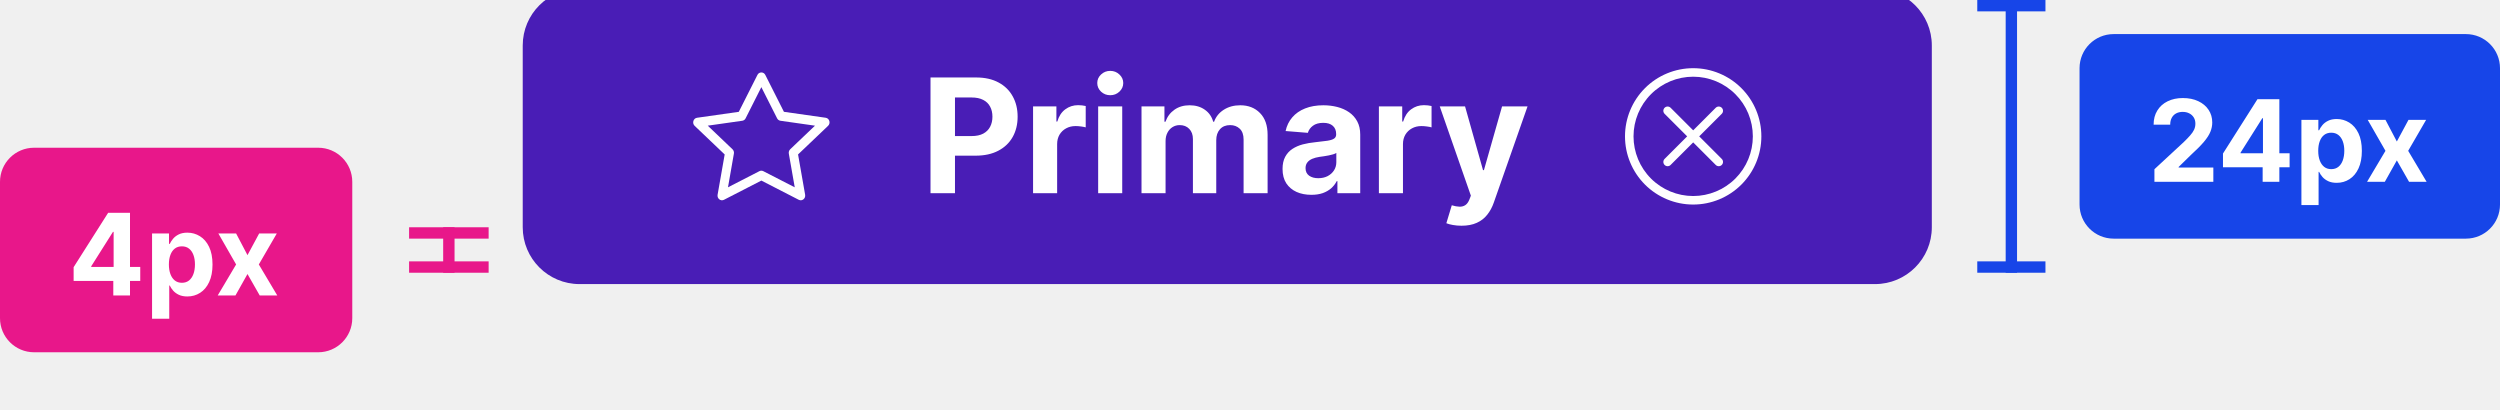
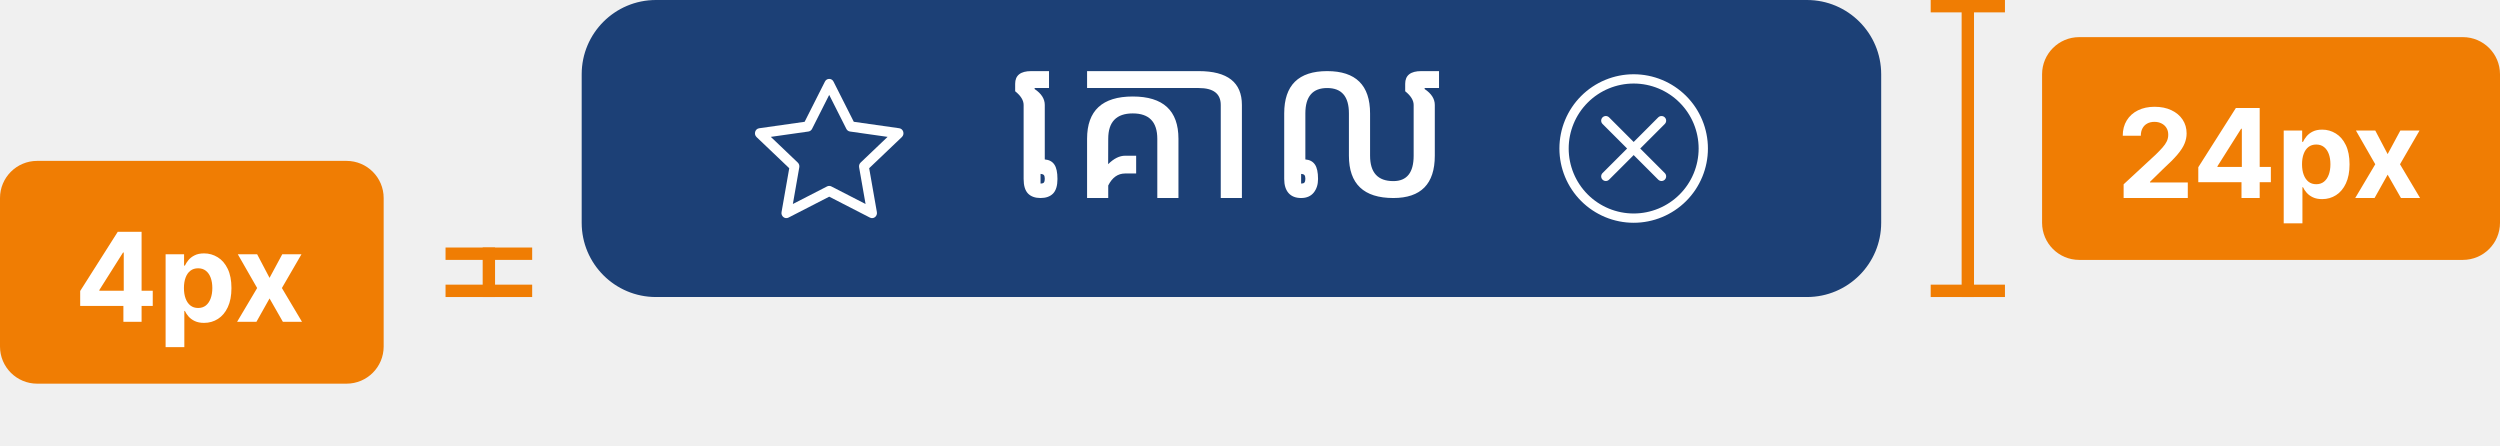
- <svg xmlns="http://www.w3.org/2000/svg" width="220" height="36" viewBox="0 0 220 36" fill="none">
-   <path d="M47 4C47 1.791 48.791 0 51 0H165C167.209 0 169 1.791 169 4V20C169 22.209 167.209 24 165 24H51C48.791 24 47 22.209 47 20V4Z" fill="#491DB6" />
+ <svg xmlns="http://www.w3.org/2000/svg" width="202" height="36" viewBox="0 0 202 36" fill="none">
+   <rect x="47.5" y="0.5" width="104" height="23" rx="5.5" fill="#1C4076" />
  <path d="M63.148 17.138C63.09 17.471 63.419 17.731 63.708 17.583L67.001 15.891L70.292 17.583C70.582 17.731 70.91 17.471 70.852 17.139L70.229 13.591L72.871 11.074C73.118 10.839 72.991 10.408 72.659 10.362L68.986 9.84L67.348 6.595C67.317 6.529 67.267 6.473 67.206 6.434C67.144 6.395 67.073 6.375 67 6.375C66.927 6.375 66.856 6.395 66.794 6.434C66.733 6.473 66.684 6.529 66.653 6.595L65.014 9.841L61.341 10.363C61.01 10.409 60.882 10.839 61.129 11.075L63.771 13.592L63.148 17.14V17.138ZM66.827 15.063L64.063 16.483L64.583 13.515C64.595 13.447 64.591 13.377 64.569 13.311C64.548 13.245 64.511 13.185 64.461 13.137L62.282 11.059L65.32 10.627C65.383 10.618 65.443 10.593 65.494 10.556C65.546 10.518 65.587 10.468 65.615 10.411L66.999 7.668L68.384 10.411C68.412 10.468 68.454 10.518 68.505 10.556C68.556 10.593 68.616 10.618 68.679 10.627L71.718 11.059L69.538 13.136C69.489 13.184 69.451 13.244 69.43 13.31C69.409 13.377 69.404 13.447 69.416 13.515L69.937 16.483L67.172 15.063C67.119 15.035 67.059 15.021 66.999 15.021C66.939 15.021 66.88 15.035 66.826 15.063H66.827Z" fill="white" />
-   <path d="M81.885 17V6.818H85.902C86.674 6.818 87.332 6.966 87.876 7.261C88.419 7.552 88.834 7.958 89.119 8.479C89.407 8.996 89.551 9.592 89.551 10.268C89.551 10.945 89.405 11.541 89.114 12.058C88.822 12.575 88.399 12.978 87.846 13.266C87.296 13.555 86.629 13.699 85.847 13.699H83.287V11.974H85.499C85.914 11.974 86.255 11.902 86.523 11.76C86.795 11.614 86.997 11.414 87.13 11.158C87.266 10.9 87.334 10.603 87.334 10.268C87.334 9.93 87.266 9.635 87.13 9.384C86.997 9.128 86.795 8.931 86.523 8.792C86.252 8.649 85.907 8.578 85.489 8.578H84.038V17H81.885ZM90.91 17V9.364H92.963V10.696H93.042C93.182 10.222 93.415 9.864 93.743 9.622C94.072 9.377 94.449 9.254 94.877 9.254C94.983 9.254 95.097 9.261 95.22 9.274C95.343 9.287 95.45 9.306 95.543 9.329V11.208C95.444 11.178 95.306 11.152 95.13 11.129C94.955 11.105 94.794 11.094 94.648 11.094C94.337 11.094 94.058 11.162 93.813 11.298C93.571 11.43 93.379 11.616 93.236 11.854C93.097 12.093 93.028 12.368 93.028 12.68V17H90.91ZM96.638 17V9.364H98.756V17H96.638ZM97.702 8.379C97.387 8.379 97.117 8.275 96.892 8.066C96.67 7.854 96.559 7.6 96.559 7.305C96.559 7.014 96.67 6.763 96.892 6.555C97.117 6.343 97.387 6.237 97.702 6.237C98.017 6.237 98.285 6.343 98.507 6.555C98.733 6.763 98.846 7.014 98.846 7.305C98.846 7.6 98.733 7.854 98.507 8.066C98.285 8.275 98.017 8.379 97.702 8.379ZM100.453 17V9.364H102.471V10.711H102.561C102.72 10.264 102.985 9.911 103.356 9.652C103.727 9.393 104.171 9.264 104.688 9.264C105.212 9.264 105.658 9.395 106.026 9.657C106.394 9.915 106.639 10.267 106.762 10.711H106.841C106.997 10.273 107.279 9.924 107.686 9.662C108.097 9.397 108.583 9.264 109.143 9.264C109.856 9.264 110.434 9.491 110.878 9.945C111.325 10.396 111.549 11.036 111.549 11.864V17H109.436V12.282C109.436 11.858 109.324 11.54 109.098 11.327C108.873 11.115 108.591 11.009 108.253 11.009C107.869 11.009 107.569 11.132 107.353 11.377C107.138 11.619 107.03 11.939 107.03 12.337V17H104.977V12.237C104.977 11.863 104.869 11.564 104.654 11.342C104.441 11.12 104.161 11.009 103.813 11.009C103.578 11.009 103.366 11.069 103.177 11.188C102.991 11.304 102.844 11.468 102.735 11.68C102.625 11.889 102.57 12.134 102.57 12.416V17H100.453ZM115.4 17.144C114.912 17.144 114.478 17.06 114.097 16.891C113.716 16.718 113.414 16.465 113.192 16.13C112.974 15.792 112.864 15.371 112.864 14.867C112.864 14.443 112.942 14.087 113.098 13.798C113.254 13.51 113.466 13.278 113.734 13.102C114.003 12.927 114.308 12.794 114.649 12.704C114.994 12.615 115.355 12.552 115.733 12.516C116.177 12.469 116.535 12.426 116.807 12.386C117.078 12.343 117.276 12.28 117.398 12.197C117.521 12.115 117.582 11.992 117.582 11.829V11.8C117.582 11.485 117.483 11.241 117.284 11.069C117.088 10.896 116.81 10.81 116.449 10.81C116.068 10.81 115.764 10.895 115.539 11.064C115.314 11.23 115.164 11.438 115.091 11.69L113.133 11.531C113.232 11.067 113.428 10.666 113.719 10.328C114.011 9.987 114.387 9.725 114.848 9.543C115.312 9.357 115.849 9.264 116.459 9.264C116.883 9.264 117.289 9.314 117.677 9.413C118.068 9.513 118.414 9.667 118.716 9.876C119.021 10.085 119.261 10.353 119.437 10.681C119.612 11.006 119.7 11.395 119.7 11.849V17H117.692V15.941H117.632C117.509 16.18 117.345 16.39 117.14 16.572C116.934 16.751 116.687 16.892 116.399 16.995C116.111 17.095 115.778 17.144 115.4 17.144ZM116.006 15.682C116.318 15.682 116.593 15.621 116.831 15.499C117.07 15.373 117.257 15.204 117.393 14.992C117.529 14.779 117.597 14.539 117.597 14.271V13.46C117.531 13.503 117.44 13.543 117.324 13.579C117.211 13.613 117.083 13.644 116.941 13.674C116.798 13.7 116.656 13.725 116.513 13.749C116.371 13.768 116.242 13.787 116.126 13.803C115.877 13.84 115.66 13.898 115.474 13.977C115.289 14.057 115.144 14.165 115.042 14.3C114.939 14.433 114.888 14.599 114.888 14.798C114.888 15.086 114.992 15.306 115.201 15.459C115.413 15.608 115.681 15.682 116.006 15.682ZM121.343 17V9.364H123.396V10.696H123.476C123.615 10.222 123.849 9.864 124.177 9.622C124.505 9.377 124.883 9.254 125.311 9.254C125.417 9.254 125.531 9.261 125.654 9.274C125.776 9.287 125.884 9.306 125.977 9.329V11.208C125.877 11.178 125.74 11.152 125.564 11.129C125.388 11.105 125.228 11.094 125.082 11.094C124.77 11.094 124.492 11.162 124.247 11.298C124.005 11.43 123.812 11.616 123.67 11.854C123.531 12.093 123.461 12.368 123.461 12.68V17H121.343ZM128.612 19.864C128.343 19.864 128.091 19.842 127.856 19.799C127.624 19.759 127.432 19.708 127.279 19.645L127.757 18.064C128.005 18.14 128.229 18.182 128.428 18.188C128.63 18.195 128.804 18.148 128.95 18.049C129.099 17.95 129.22 17.78 129.313 17.542L129.437 17.219L126.698 9.364H128.925L130.506 14.972H130.585L132.181 9.364H134.423L131.455 17.825C131.313 18.236 131.119 18.594 130.874 18.899C130.632 19.207 130.325 19.444 129.954 19.61C129.583 19.779 129.135 19.864 128.612 19.864Z" fill="white" />
-   <path d="M149 17.25C147.608 17.25 146.272 16.697 145.288 15.712C144.303 14.728 143.75 13.392 143.75 12C143.75 10.608 144.303 9.272 145.288 8.288C146.272 7.303 147.608 6.75 149 6.75C150.392 6.75 151.728 7.303 152.712 8.288C153.697 9.272 154.25 10.608 154.25 12C154.25 13.392 153.697 14.728 152.712 15.712C151.728 16.697 150.392 17.25 149 17.25ZM149 18C150.591 18 152.117 17.368 153.243 16.243C154.368 15.117 155 13.591 155 12C155 10.409 154.368 8.883 153.243 7.757C152.117 6.632 150.591 6 149 6C147.409 6 145.883 6.632 144.757 7.757C143.632 8.883 143 10.409 143 12C143 13.591 143.632 15.117 144.757 16.243C145.883 17.368 147.409 18 149 18Z" fill="white" />
-   <path d="M146.484 9.484C146.519 9.45 146.561 9.422 146.606 9.403C146.652 9.384 146.701 9.374 146.75 9.374C146.799 9.374 146.848 9.384 146.894 9.403C146.939 9.422 146.981 9.45 147.015 9.484L149 11.47L150.984 9.484C151.019 9.45 151.061 9.422 151.106 9.403C151.152 9.384 151.201 9.375 151.25 9.375C151.299 9.375 151.348 9.384 151.394 9.403C151.439 9.422 151.481 9.45 151.515 9.484C151.55 9.519 151.578 9.561 151.597 9.606C151.616 9.652 151.625 9.701 151.625 9.75C151.625 9.799 151.616 9.848 151.597 9.894C151.578 9.939 151.55 9.981 151.515 10.015L149.53 12L151.515 13.985C151.55 14.019 151.578 14.061 151.597 14.106C151.616 14.152 151.625 14.201 151.625 14.25C151.625 14.299 151.616 14.348 151.597 14.394C151.578 14.439 151.55 14.481 151.515 14.515C151.481 14.55 151.439 14.578 151.394 14.597C151.348 14.616 151.299 14.626 151.25 14.626C151.201 14.626 151.152 14.616 151.106 14.597C151.061 14.578 151.019 14.55 150.984 14.515L149 12.53L147.015 14.515C146.981 14.55 146.939 14.578 146.894 14.597C146.848 14.616 146.799 14.626 146.75 14.626C146.701 14.626 146.652 14.616 146.606 14.597C146.561 14.578 146.519 14.55 146.484 14.515C146.45 14.481 146.422 14.439 146.403 14.394C146.384 14.348 146.375 14.299 146.375 14.25C146.375 14.201 146.384 14.152 146.403 14.106C146.422 14.061 146.45 14.019 146.484 13.985L148.47 12L146.484 10.015C146.45 9.981 146.422 9.939 146.403 9.894C146.384 9.848 146.374 9.799 146.374 9.75C146.374 9.701 146.384 9.652 146.403 9.606C146.422 9.561 146.45 9.519 146.484 9.484Z" fill="white" />
-   <path d="M51 1H165V-1H51V1ZM168 4V20H170V4H168ZM165 23H51V25H165V23ZM48 20V4H46V20H48ZM51 23C49.343 23 48 21.657 48 20H46C46 22.761 48.239 25 51 25V23ZM168 20C168 21.657 166.657 23 165 23V25C167.761 25 170 22.761 170 20H168ZM165 1C166.657 1 168 2.343 168 4H170C170 1.239 167.761 -1 165 -1V1ZM51 -1C48.239 -1 46 1.239 46 4H48C48 2.343 49.343 1 51 1V-1Z" fill="#491DB6" />
-   <path d="M39.5 20V24" stroke="#E8178A" />
-   <line x1="36" y1="20.5" x2="43" y2="20.5" stroke="#E8178A" />
-   <line x1="36" y1="23.5" x2="43" y2="23.5" stroke="#E8178A" />
-   <rect y="13" width="31" height="18" rx="3" fill="#E8178A" />
+   <path d="M84.35 14.154C84.309 14.095 84.217 14.061 84.076 14.052V14.831C84.217 14.831 84.309 14.801 84.35 14.742C84.395 14.678 84.418 14.58 84.418 14.448C84.418 14.312 84.395 14.213 84.35 14.154ZM84.418 12.883C84.764 12.91 85.022 13.047 85.19 13.293C85.359 13.534 85.443 13.924 85.443 14.462C85.443 15 85.325 15.392 85.088 15.638C84.851 15.879 84.514 16 84.076 16C83.639 16 83.301 15.879 83.064 15.638C82.828 15.392 82.709 15 82.709 14.462V8.48C82.709 8.107 82.481 7.738 82.025 7.373V6.771C82.025 6.088 82.458 5.746 83.324 5.746H84.76V7.113H83.598V7.195C84.144 7.56 84.418 7.988 84.418 8.48V12.883ZM95.219 5.746V7.113H87.836V5.746H95.219ZM89.538 13.266C89.998 12.81 90.456 12.582 90.912 12.582H91.801V14.018H90.912C90.324 14.018 89.868 14.341 89.545 14.988V16H87.836V11.215C87.836 8.936 89.066 7.797 91.527 7.797C93.988 7.797 95.219 8.936 95.219 11.215V16H93.51V11.215C93.51 9.848 92.849 9.164 91.527 9.164C90.206 9.164 89.545 9.848 89.545 11.215L89.538 13.266ZM95.219 5.746H96.859C99.184 5.746 100.346 6.658 100.346 8.48V16H98.637V8.48C98.637 7.569 98.044 7.113 96.859 7.113H95.219V5.746ZM105.131 14.831C105.272 14.831 105.363 14.801 105.404 14.742C105.45 14.678 105.473 14.58 105.473 14.448C105.473 14.312 105.45 14.213 105.404 14.154C105.363 14.095 105.272 14.061 105.131 14.052V14.831ZM103.764 9.164C103.764 6.885 104.921 5.746 107.236 5.746C109.547 5.746 110.702 6.885 110.702 9.164V12.582C110.702 13.949 111.329 14.633 112.582 14.633C113.676 14.633 114.223 13.949 114.223 12.582V8.48C114.223 8.107 113.995 7.738 113.539 7.373V6.771C113.539 6.088 113.972 5.746 114.838 5.746H116.273V7.113H115.111V7.195C115.658 7.56 115.932 7.988 115.932 8.48V12.582C115.932 14.861 114.815 16 112.582 16C110.189 16 108.993 14.861 108.993 12.582V9.164C108.993 7.797 108.408 7.113 107.236 7.113C106.061 7.113 105.473 7.797 105.473 9.164V12.883C105.819 12.91 106.076 13.047 106.245 13.293C106.414 13.534 106.498 13.924 106.498 14.462C106.498 14.909 106.38 15.278 106.143 15.569C105.906 15.856 105.568 16 105.131 16C104.693 16 104.356 15.868 104.119 15.604C103.882 15.335 103.764 14.954 103.764 14.462V9.164Z" fill="white" />
+   <path d="M132 17.25C130.608 17.25 129.272 16.697 128.288 15.712C127.303 14.728 126.75 13.392 126.75 12C126.75 10.608 127.303 9.272 128.288 8.288C129.272 7.303 130.608 6.75 132 6.75C133.392 6.75 134.728 7.303 135.712 8.288C136.697 9.272 137.25 10.608 137.25 12C137.25 13.392 136.697 14.728 135.712 15.712C134.728 16.697 133.392 17.25 132 17.25ZM132 18C133.591 18 135.117 17.368 136.243 16.243C137.368 15.117 138 13.591 138 12C138 10.409 137.368 8.883 136.243 7.757C135.117 6.632 133.591 6 132 6C130.409 6 128.883 6.632 127.757 7.757C126.632 8.883 126 10.409 126 12C126 13.591 126.632 15.117 127.757 16.243C128.883 17.368 130.409 18 132 18Z" fill="white" />
+   <path d="M129.484 9.484C129.519 9.45 129.561 9.422 129.606 9.403C129.652 9.384 129.701 9.374 129.75 9.374C129.799 9.374 129.848 9.384 129.894 9.403C129.939 9.422 129.981 9.45 130.015 9.484L132 11.47L133.984 9.484C134.019 9.45 134.061 9.422 134.106 9.403C134.152 9.384 134.201 9.375 134.25 9.375C134.299 9.375 134.348 9.384 134.394 9.403C134.439 9.422 134.481 9.45 134.515 9.484C134.55 9.519 134.578 9.561 134.597 9.606C134.616 9.652 134.625 9.701 134.625 9.75C134.625 9.799 134.616 9.848 134.597 9.894C134.578 9.939 134.55 9.981 134.515 10.015L132.53 12L134.515 13.985C134.55 14.019 134.578 14.061 134.597 14.106C134.616 14.152 134.625 14.201 134.625 14.25C134.625 14.299 134.616 14.348 134.597 14.394C134.578 14.439 134.55 14.481 134.515 14.515C134.481 14.55 134.439 14.578 134.394 14.597C134.348 14.616 134.299 14.626 134.25 14.626C134.201 14.626 134.152 14.616 134.106 14.597C134.061 14.578 134.019 14.55 133.984 14.515L132 12.53L130.015 14.515C129.981 14.55 129.939 14.578 129.894 14.597C129.848 14.616 129.799 14.626 129.75 14.626C129.701 14.626 129.652 14.616 129.606 14.597C129.561 14.578 129.519 14.55 129.484 14.515C129.45 14.481 129.422 14.439 129.403 14.394C129.384 14.348 129.375 14.299 129.375 14.25C129.375 14.201 129.384 14.152 129.403 14.106C129.422 14.061 129.45 14.019 129.484 13.985L131.47 12L129.484 10.015C129.45 9.981 129.422 9.939 129.403 9.894C129.384 9.848 129.374 9.799 129.374 9.75C129.374 9.701 129.384 9.652 129.403 9.606C129.422 9.561 129.45 9.519 129.484 9.484Z" fill="white" />
+   <rect x="47.5" y="0.5" width="104" height="23" rx="5.5" stroke="#1C4076" />
+   <path d="M39.5 20V24" stroke="#F07D03" />
+   <line x1="36" y1="20.5" x2="43" y2="20.5" stroke="#F07D03" />
+   <line x1="36" y1="23.5" x2="43" y2="23.5" stroke="#F07D03" />
+   <rect y="13" width="31" height="18" rx="3" fill="#F07D03" />
  <path d="M6.479 24.722V23.511L9.516 18.727H10.56V20.403H9.942L8.028 23.433V23.489H12.342V24.722H6.479ZM9.97 26V24.352L9.999 23.816V18.727H11.44V26H9.97ZM13.381 28.046V20.546H14.873V21.462H14.94C15.006 21.315 15.102 21.166 15.228 21.014C15.355 20.86 15.521 20.733 15.725 20.631C15.931 20.526 16.186 20.474 16.492 20.474C16.89 20.474 17.256 20.579 17.593 20.787C17.929 20.993 18.198 21.304 18.399 21.721C18.6 22.135 18.701 22.655 18.701 23.28C18.701 23.888 18.602 24.402 18.406 24.821C18.212 25.238 17.947 25.554 17.61 25.769C17.277 25.982 16.903 26.089 16.488 26.089C16.195 26.089 15.945 26.04 15.739 25.943C15.535 25.846 15.368 25.724 15.238 25.577C15.108 25.428 15.009 25.278 14.94 25.126H14.894V28.046H13.381ZM14.862 23.273C14.862 23.597 14.907 23.88 14.997 24.121C15.087 24.363 15.217 24.551 15.387 24.686C15.558 24.819 15.765 24.885 16.009 24.885C16.255 24.885 16.463 24.817 16.634 24.683C16.804 24.545 16.933 24.356 17.021 24.114C17.111 23.87 17.156 23.59 17.156 23.273C17.156 22.958 17.112 22.681 17.024 22.442C16.937 22.203 16.808 22.016 16.637 21.881C16.467 21.746 16.258 21.678 16.009 21.678C15.763 21.678 15.554 21.743 15.384 21.874C15.216 22.004 15.087 22.188 14.997 22.428C14.907 22.667 14.862 22.948 14.862 23.273ZM20.778 20.546L21.779 22.452L22.806 20.546H24.358L22.777 23.273L24.4 26H22.855L21.779 24.114L20.721 26H19.159L20.778 23.273L19.216 20.546H20.778Z" fill="white" />
-   <path d="M177 0V24" stroke="#1745E8" />
-   <rect x="183" y="3" width="37" height="18" rx="3" fill="#1745E8" />
-   <path d="M189.589 16V14.892L192.178 12.495C192.398 12.282 192.583 12.09 192.732 11.92C192.884 11.749 192.999 11.582 193.077 11.419C193.155 11.253 193.194 11.075 193.194 10.883C193.194 10.67 193.145 10.486 193.048 10.332C192.951 10.176 192.819 10.057 192.651 9.974C192.482 9.888 192.292 9.846 192.079 9.846C191.856 9.846 191.662 9.891 191.496 9.981C191.331 10.071 191.203 10.2 191.113 10.368C191.023 10.536 190.978 10.736 190.978 10.968H189.518C189.518 10.492 189.626 10.079 189.842 9.729C190.057 9.378 190.359 9.107 190.747 8.915C191.135 8.724 191.583 8.628 192.089 8.628C192.61 8.628 193.064 8.72 193.45 8.905C193.838 9.087 194.14 9.34 194.355 9.665C194.571 9.989 194.678 10.361 194.678 10.78C194.678 11.055 194.624 11.325 194.515 11.593C194.408 11.861 194.218 12.158 193.943 12.484C193.669 12.809 193.281 13.198 192.782 13.653L191.72 14.693V14.743H194.774V16H189.589ZM195.622 14.722V13.511L198.658 8.727H199.702V10.403H199.084L197.17 13.432V13.489H201.485V14.722H195.622ZM199.113 16V14.352L199.141 13.816V8.727H200.583V16H199.113ZM202.524 18.046V10.546H204.015V11.462H204.083C204.149 11.315 204.245 11.166 204.37 11.014C204.498 10.86 204.664 10.732 204.867 10.631C205.073 10.527 205.329 10.474 205.634 10.474C206.032 10.474 206.399 10.579 206.735 10.787C207.071 10.993 207.34 11.304 207.541 11.721C207.743 12.135 207.843 12.655 207.843 13.28C207.843 13.888 207.745 14.402 207.548 14.821C207.354 15.238 207.089 15.554 206.753 15.769C206.419 15.982 206.045 16.089 205.631 16.089C205.337 16.089 205.088 16.04 204.882 15.943C204.678 15.846 204.511 15.724 204.381 15.577C204.251 15.428 204.151 15.278 204.083 15.126H204.036V18.046H202.524ZM204.004 13.273C204.004 13.597 204.049 13.88 204.139 14.121C204.229 14.363 204.36 14.551 204.53 14.686C204.7 14.819 204.908 14.885 205.151 14.885C205.398 14.885 205.606 14.818 205.776 14.682C205.947 14.545 206.076 14.356 206.164 14.114C206.253 13.87 206.298 13.59 206.298 13.273C206.298 12.958 206.255 12.681 206.167 12.442C206.079 12.203 205.95 12.016 205.78 11.881C205.61 11.746 205.4 11.678 205.151 11.678C204.905 11.678 204.697 11.743 204.526 11.874C204.358 12.004 204.229 12.188 204.139 12.428C204.049 12.667 204.004 12.948 204.004 13.273ZM209.921 10.546L210.922 12.452L211.948 10.546H213.5L211.92 13.273L213.543 16H211.998L210.922 14.114L209.864 16H208.301L209.921 13.273L208.358 10.546H209.921Z" fill="white" />
-   <line x1="174" y1="0.5" x2="180" y2="0.5" stroke="#1745E8" />
-   <line x1="174" y1="23.5" x2="180" y2="23.5" stroke="#1745E8" />
+   <path d="M159 0V24" stroke="#F07D03" />
+   <rect x="165" y="3" width="37" height="18" rx="3" fill="#F07D03" />
+   <path d="M171.589 16V14.892L174.178 12.495C174.398 12.282 174.583 12.09 174.732 11.92C174.884 11.749 174.999 11.582 175.077 11.419C175.155 11.253 175.194 11.075 175.194 10.883C175.194 10.67 175.145 10.486 175.048 10.332C174.951 10.176 174.819 10.057 174.651 9.974C174.482 9.888 174.292 9.846 174.079 9.846C173.856 9.846 173.662 9.891 173.496 9.981C173.331 10.071 173.203 10.2 173.113 10.368C173.023 10.536 172.978 10.736 172.978 10.968H171.518C171.518 10.492 171.626 10.079 171.842 9.729C172.057 9.378 172.359 9.107 172.747 8.915C173.135 8.724 173.583 8.628 174.089 8.628C174.61 8.628 175.064 8.72 175.45 8.905C175.838 9.087 176.14 9.34 176.355 9.665C176.571 9.989 176.678 10.361 176.678 10.78C176.678 11.055 176.624 11.325 176.515 11.593C176.408 11.861 176.218 12.158 175.943 12.484C175.669 12.809 175.281 13.198 174.782 13.653L173.72 14.693V14.743H176.774V16H171.589ZM177.622 14.722V13.511L180.658 8.727H181.702V10.403H181.084L179.17 13.432V13.489H183.485V14.722H177.622ZM181.113 16V14.352L181.141 13.816V8.727H182.583V16H181.113ZM184.524 18.046V10.546H186.015V11.462H186.083C186.149 11.315 186.245 11.166 186.37 11.014C186.498 10.86 186.664 10.732 186.867 10.631C187.073 10.527 187.329 10.474 187.634 10.474C188.032 10.474 188.399 10.579 188.735 10.787C189.071 10.993 189.34 11.304 189.541 11.721C189.743 12.135 189.843 12.655 189.843 13.28C189.843 13.888 189.745 14.402 189.548 14.821C189.354 15.238 189.089 15.554 188.753 15.769C188.419 15.982 188.045 16.089 187.631 16.089C187.337 16.089 187.088 16.04 186.882 15.943C186.678 15.846 186.511 15.724 186.381 15.577C186.251 15.428 186.151 15.278 186.083 15.126H186.036V18.046H184.524ZM186.004 13.273C186.004 13.597 186.049 13.88 186.139 14.121C186.229 14.363 186.36 14.551 186.53 14.686C186.7 14.819 186.908 14.885 187.151 14.885C187.398 14.885 187.606 14.818 187.776 14.682C187.947 14.545 188.076 14.356 188.164 14.114C188.253 13.87 188.298 13.59 188.298 13.273C188.298 12.958 188.255 12.681 188.167 12.442C188.079 12.203 187.95 12.016 187.78 11.881C187.61 11.746 187.4 11.678 187.151 11.678C186.905 11.678 186.697 11.743 186.526 11.874C186.358 12.004 186.229 12.188 186.139 12.428C186.049 12.667 186.004 12.948 186.004 13.273ZM191.921 10.546L192.922 12.452L193.948 10.546H195.5L193.92 13.273L195.543 16H193.998L192.922 14.114L191.864 16H190.301L191.921 13.273L190.358 10.546H191.921Z" fill="white" />
+   <line x1="156" y1="0.5" x2="162" y2="0.5" stroke="#F07D03" />
+   <line x1="156" y1="23.5" x2="162" y2="23.5" stroke="#F07D03" />
</svg>
